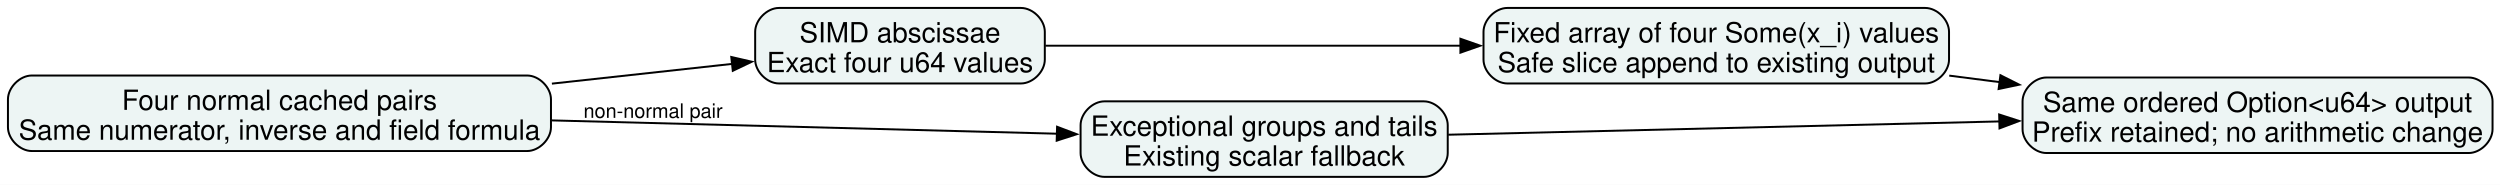
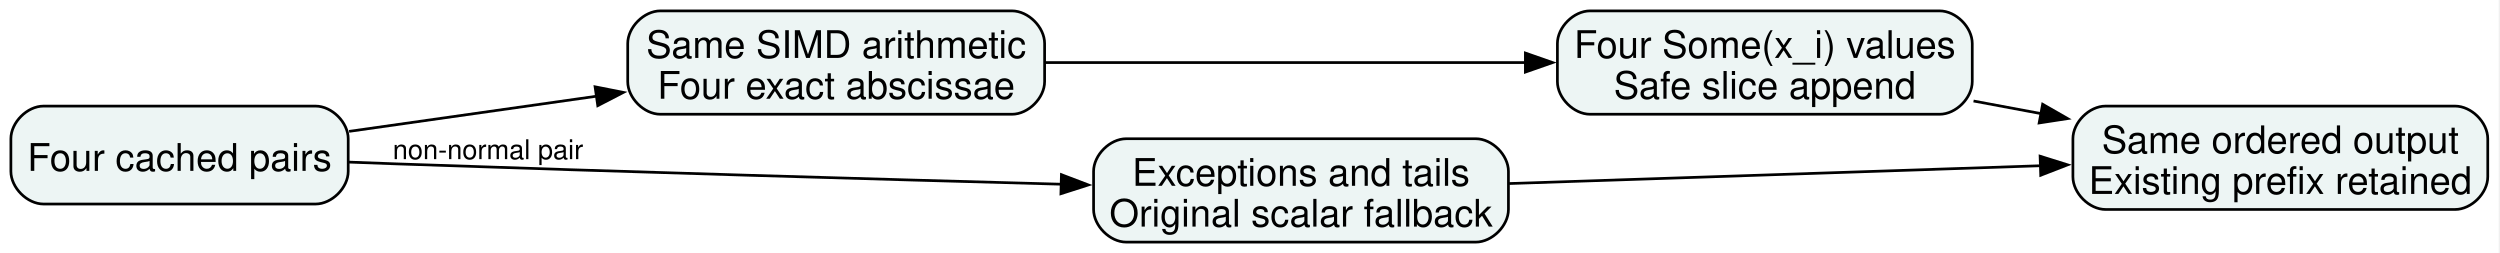
- <svg xmlns="http://www.w3.org/2000/svg" width="1258pt" height="93pt" viewBox="0.00 0.00 1258.00 93.00">
+ <svg xmlns="http://www.w3.org/2000/svg" width="919pt" height="93pt" viewBox="0.00 0.00 919.00 93.00">
  <g id="graph0" class="graph" transform="scale(1 1) rotate(0) translate(4 89)">
-     <polygon fill="white" stroke="none" points="-4,4 -4,-89 1254.25,-89 1254.25,4 -4,4" />
+     <polygon fill="white" stroke="none" points="-4,4 -4,-89 914.5,-89 914.5,4 -4,4" />
    <g id="node1" class="node">
-       <path fill="#edf5f4" stroke="black" d="M261.25,-51C261.25,-51 12,-51 12,-51 6,-51 0,-45 0,-39 0,-39 0,-25 0,-25 0,-19 6,-13 12,-13 12,-13 261.25,-13 261.25,-13 267.25,-13 273.25,-19 273.25,-25 273.25,-25 273.25,-39 273.25,-39 273.25,-45 267.25,-51 261.25,-51" />
-       <text xml:space="preserve" text-anchor="middle" x="136.62" y="-33.7" font-family="Helvetica,sans-Serif" font-size="14.00">Four normal cached pairs</text>
-       <text xml:space="preserve" text-anchor="middle" x="136.62" y="-18.7" font-family="Helvetica,sans-Serif" font-size="14.00">Same numerator, inverse and field formula</text>
+       <path fill="#edf5f4" stroke="black" d="M112,-50C112,-50 12,-50 12,-50 6,-50 0,-44 0,-38 0,-38 0,-26 0,-26 0,-20 6,-14 12,-14 12,-14 112,-14 112,-14 118,-14 124,-20 124,-26 124,-26 124,-38 124,-38 124,-44 118,-50 112,-50" />
+       <text xml:space="preserve" text-anchor="middle" x="62" y="-26.2" font-family="Helvetica,sans-Serif" font-size="14.00">Four cached pairs</text>
    </g>
    <g id="node2" class="node">
-       <path fill="#edf5f4" stroke="black" d="M509.75,-85C509.75,-85 388,-85 388,-85 382,-85 376,-79 376,-73 376,-73 376,-59 376,-59 376,-53 382,-47 388,-47 388,-47 509.75,-47 509.75,-47 515.75,-47 521.75,-53 521.75,-59 521.75,-59 521.75,-73 521.75,-73 521.75,-79 515.75,-85 509.75,-85" />
-       <text xml:space="preserve" text-anchor="middle" x="448.88" y="-67.7" font-family="Helvetica,sans-Serif" font-size="14.00">SIMD abscissae</text>
-       <text xml:space="preserve" text-anchor="middle" x="448.88" y="-52.7" font-family="Helvetica,sans-Serif" font-size="14.00">Exact four u64 values</text>
+       <path fill="#edf5f4" stroke="black" d="M368,-85C368,-85 238.75,-85 238.75,-85 232.75,-85 226.75,-79 226.75,-73 226.75,-73 226.75,-59 226.75,-59 226.75,-53 232.75,-47 238.75,-47 238.75,-47 368,-47 368,-47 374,-47 380,-53 380,-59 380,-59 380,-73 380,-73 380,-79 374,-85 368,-85" />
+       <text xml:space="preserve" text-anchor="middle" x="303.38" y="-67.7" font-family="Helvetica,sans-Serif" font-size="14.00">Same SIMD arithmetic</text>
+       <text xml:space="preserve" text-anchor="middle" x="303.38" y="-52.7" font-family="Helvetica,sans-Serif" font-size="14.00">Four exact abscissae</text>
    </g>
    <g id="edge1" class="edge">
-       <path fill="none" stroke="black" d="M273.71,-46.91C304.61,-50.3 336.55,-53.8 364.5,-56.86" />
-       <polygon fill="black" stroke="black" points="363.98,-60.33 374.3,-57.94 364.74,-53.37 363.98,-60.33" />
+       <path fill="none" stroke="black" d="M124.33,-40.71C151.97,-44.64 185.1,-49.34 215.25,-53.63" />
+       <polygon fill="black" stroke="black" points="214.75,-57.09 225.15,-55.03 215.74,-50.16 214.75,-57.09" />
    </g>
    <g id="node4" class="node">
-       <path fill="#edf5f4" stroke="black" d="M712.5,-38C712.5,-38 551.75,-38 551.75,-38 545.75,-38 539.75,-32 539.75,-26 539.75,-26 539.75,-12 539.75,-12 539.75,-6 545.75,0 551.75,0 551.75,0 712.5,0 712.5,0 718.5,0 724.5,-6 724.5,-12 724.5,-12 724.5,-26 724.5,-26 724.5,-32 718.5,-38 712.5,-38" />
-       <text xml:space="preserve" text-anchor="middle" x="632.12" y="-20.7" font-family="Helvetica,sans-Serif" font-size="14.00">Exceptional groups and tails</text>
-       <text xml:space="preserve" text-anchor="middle" x="632.12" y="-5.7" font-family="Helvetica,sans-Serif" font-size="14.00">Existing scalar fallback</text>
+       <path fill="#edf5f4" stroke="black" d="M538.5,-38C538.5,-38 410,-38 410,-38 404,-38 398,-32 398,-26 398,-26 398,-12 398,-12 398,-6 404,0 410,0 410,0 538.5,0 538.5,0 544.5,0 550.5,-6 550.5,-12 550.5,-12 550.5,-26 550.5,-26 550.5,-32 544.5,-38 538.5,-38" />
+       <text xml:space="preserve" text-anchor="middle" x="474.25" y="-20.7" font-family="Helvetica,sans-Serif" font-size="14.00">Exceptions and tails</text>
+       <text xml:space="preserve" text-anchor="middle" x="474.25" y="-5.7" font-family="Helvetica,sans-Serif" font-size="14.00">Original scalar fallback</text>
    </g>
    <g id="edge4" class="edge">
-       <path fill="none" stroke="black" d="M273.46,-28.42C353.92,-26.3 454.26,-23.66 528.17,-21.71" />
-       <polygon fill="black" stroke="black" points="527.92,-25.22 537.82,-21.46 527.73,-18.22 527.92,-25.22" />
-       <text xml:space="preserve" text-anchor="middle" x="324.62" y="-29.7" font-family="Helvetica,sans-Serif" font-size="10.00">non-normal pair</text>
+       <path fill="none" stroke="black" d="M124.24,-29.41C130.24,-29.18 136.24,-28.95 142,-28.75 224.89,-25.83 319.47,-23.1 386.28,-21.28" />
+       <polygon fill="black" stroke="black" points="386.18,-24.79 396.08,-21.02 385.99,-17.79 386.18,-24.79" />
+       <text xml:space="preserve" text-anchor="middle" x="175.38" y="-30.5" font-family="Helvetica,sans-Serif" font-size="10.00">non-normal pair</text>
    </g>
    <g id="node3" class="node">
-       <path fill="#edf5f4" stroke="black" d="M964.75,-85C964.75,-85 754.5,-85 754.5,-85 748.5,-85 742.5,-79 742.5,-73 742.5,-73 742.5,-59 742.5,-59 742.5,-53 748.5,-47 754.5,-47 754.5,-47 964.75,-47 964.75,-47 970.75,-47 976.75,-53 976.75,-59 976.75,-59 976.75,-73 976.75,-73 976.75,-79 970.75,-85 964.75,-85" />
-       <text xml:space="preserve" text-anchor="middle" x="859.62" y="-67.7" font-family="Helvetica,sans-Serif" font-size="14.00">Fixed array of four Some(x_i) values</text>
-       <text xml:space="preserve" text-anchor="middle" x="859.62" y="-52.7" font-family="Helvetica,sans-Serif" font-size="14.00">Safe slice append to existing output</text>
+       <path fill="#edf5f4" stroke="black" d="M709,-85C709,-85 580.5,-85 580.5,-85 574.5,-85 568.5,-79 568.5,-73 568.5,-73 568.5,-59 568.5,-59 568.5,-53 574.5,-47 580.5,-47 580.5,-47 709,-47 709,-47 715,-47 721,-53 721,-59 721,-59 721,-73 721,-73 721,-79 715,-85 709,-85" />
+       <text xml:space="preserve" text-anchor="middle" x="644.75" y="-67.7" font-family="Helvetica,sans-Serif" font-size="14.00">Four Some(x_i) values</text>
+       <text xml:space="preserve" text-anchor="middle" x="644.75" y="-52.7" font-family="Helvetica,sans-Serif" font-size="14.00">Safe slice append</text>
    </g>
    <g id="edge2" class="edge">
-       <path fill="none" stroke="black" d="M522.01,-66C579.76,-66 662.19,-66 731.03,-66" />
-       <polygon fill="black" stroke="black" points="730.88,-69.5 740.88,-66 730.88,-62.5 730.88,-69.5" />
+       <path fill="none" stroke="black" d="M380.11,-66C432.46,-66 502.22,-66 556.83,-66" />
+       <polygon fill="black" stroke="black" points="556.73,-69.5 566.73,-66 556.73,-62.5 556.73,-69.5" />
    </g>
    <g id="node5" class="node">
-       <path fill="#edf5f4" stroke="black" d="M1238.25,-50C1238.25,-50 1025.75,-50 1025.75,-50 1019.75,-50 1013.75,-44 1013.75,-38 1013.75,-38 1013.75,-24 1013.75,-24 1013.75,-18 1019.75,-12 1025.75,-12 1025.75,-12 1238.25,-12 1238.25,-12 1244.25,-12 1250.25,-18 1250.25,-24 1250.25,-24 1250.25,-38 1250.25,-38 1250.25,-44 1244.25,-50 1238.25,-50" />
-       <text xml:space="preserve" text-anchor="middle" x="1132" y="-32.7" font-family="Helvetica,sans-Serif" font-size="14.00">Same ordered Option&lt;u64&gt; output</text>
-       <text xml:space="preserve" text-anchor="middle" x="1132" y="-17.7" font-family="Helvetica,sans-Serif" font-size="14.00">Prefix retained; no arithmetic change</text>
+       <path fill="#edf5f4" stroke="black" d="M898.5,-50C898.5,-50 770,-50 770,-50 764,-50 758,-44 758,-38 758,-38 758,-24 758,-24 758,-18 764,-12 770,-12 770,-12 898.5,-12 898.5,-12 904.5,-12 910.5,-18 910.5,-24 910.5,-24 910.5,-38 910.5,-38 910.5,-44 904.5,-50 898.5,-50" />
+       <text xml:space="preserve" text-anchor="middle" x="834.25" y="-32.7" font-family="Helvetica,sans-Serif" font-size="14.00">Same ordered output</text>
+       <text xml:space="preserve" text-anchor="middle" x="834.25" y="-17.7" font-family="Helvetica,sans-Serif" font-size="14.00">Existing prefix retained</text>
    </g>
    <g id="edge3" class="edge">
-       <path fill="none" stroke="black" d="M976.86,-50.95C985.32,-49.86 993.88,-48.75 1002.4,-47.65" />
-       <polygon fill="black" stroke="black" points="1002.61,-51.15 1012.08,-46.39 1001.71,-44.21 1002.61,-51.15" />
+       <path fill="none" stroke="black" d="M721.47,-51.87C729.65,-50.34 738.01,-48.78 746.31,-47.23" />
+       <polygon fill="black" stroke="black" points="746.87,-50.68 756.06,-45.41 745.59,-43.8 746.87,-50.68" />
    </g>
    <g id="edge5" class="edge">
-       <path fill="none" stroke="black" d="M724.73,-21.21C802.62,-23.09 915.34,-25.8 1002.3,-27.9" />
-       <polygon fill="black" stroke="black" points="1001.98,-31.39 1012.06,-28.13 1002.15,-24.39 1001.98,-31.39" />
+       <path fill="none" stroke="black" d="M550.74,-21.53C607.88,-23.45 686.46,-26.08 746.25,-28.08" />
+       <polygon fill="black" stroke="black" points="745.94,-31.58 756.05,-28.41 746.17,-24.58 745.94,-31.58" />
    </g>
  </g>
</svg>
